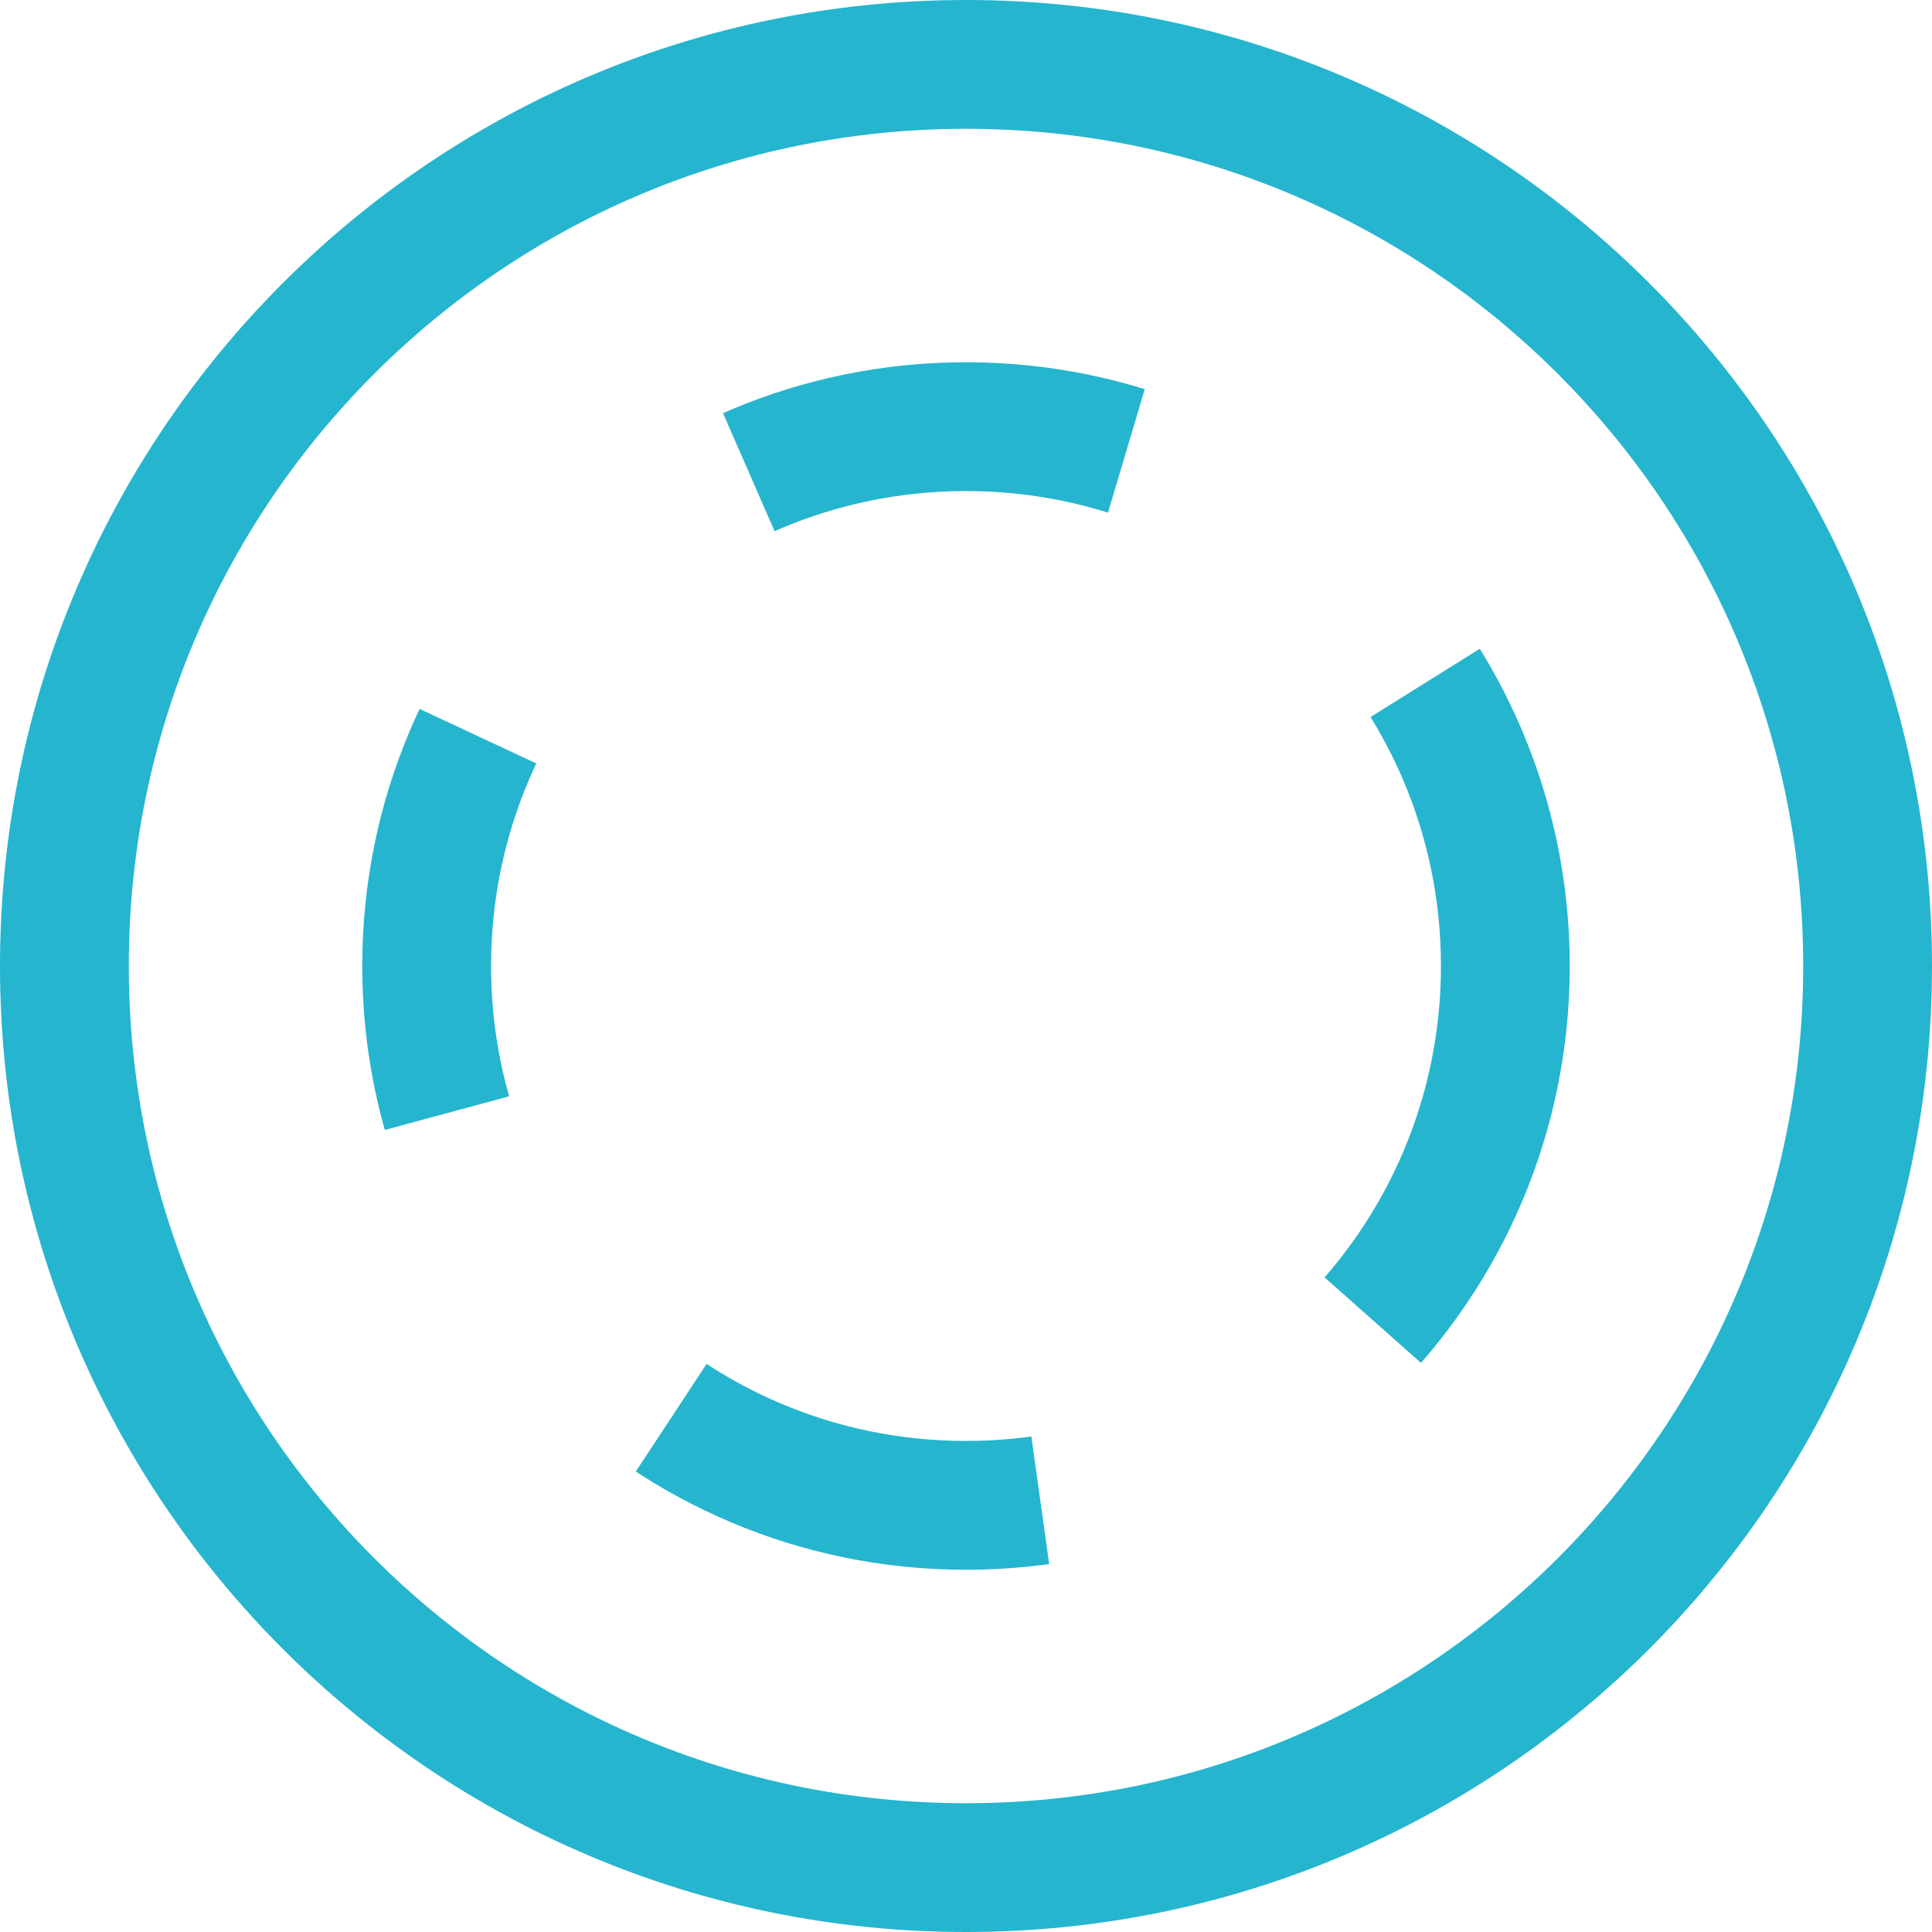
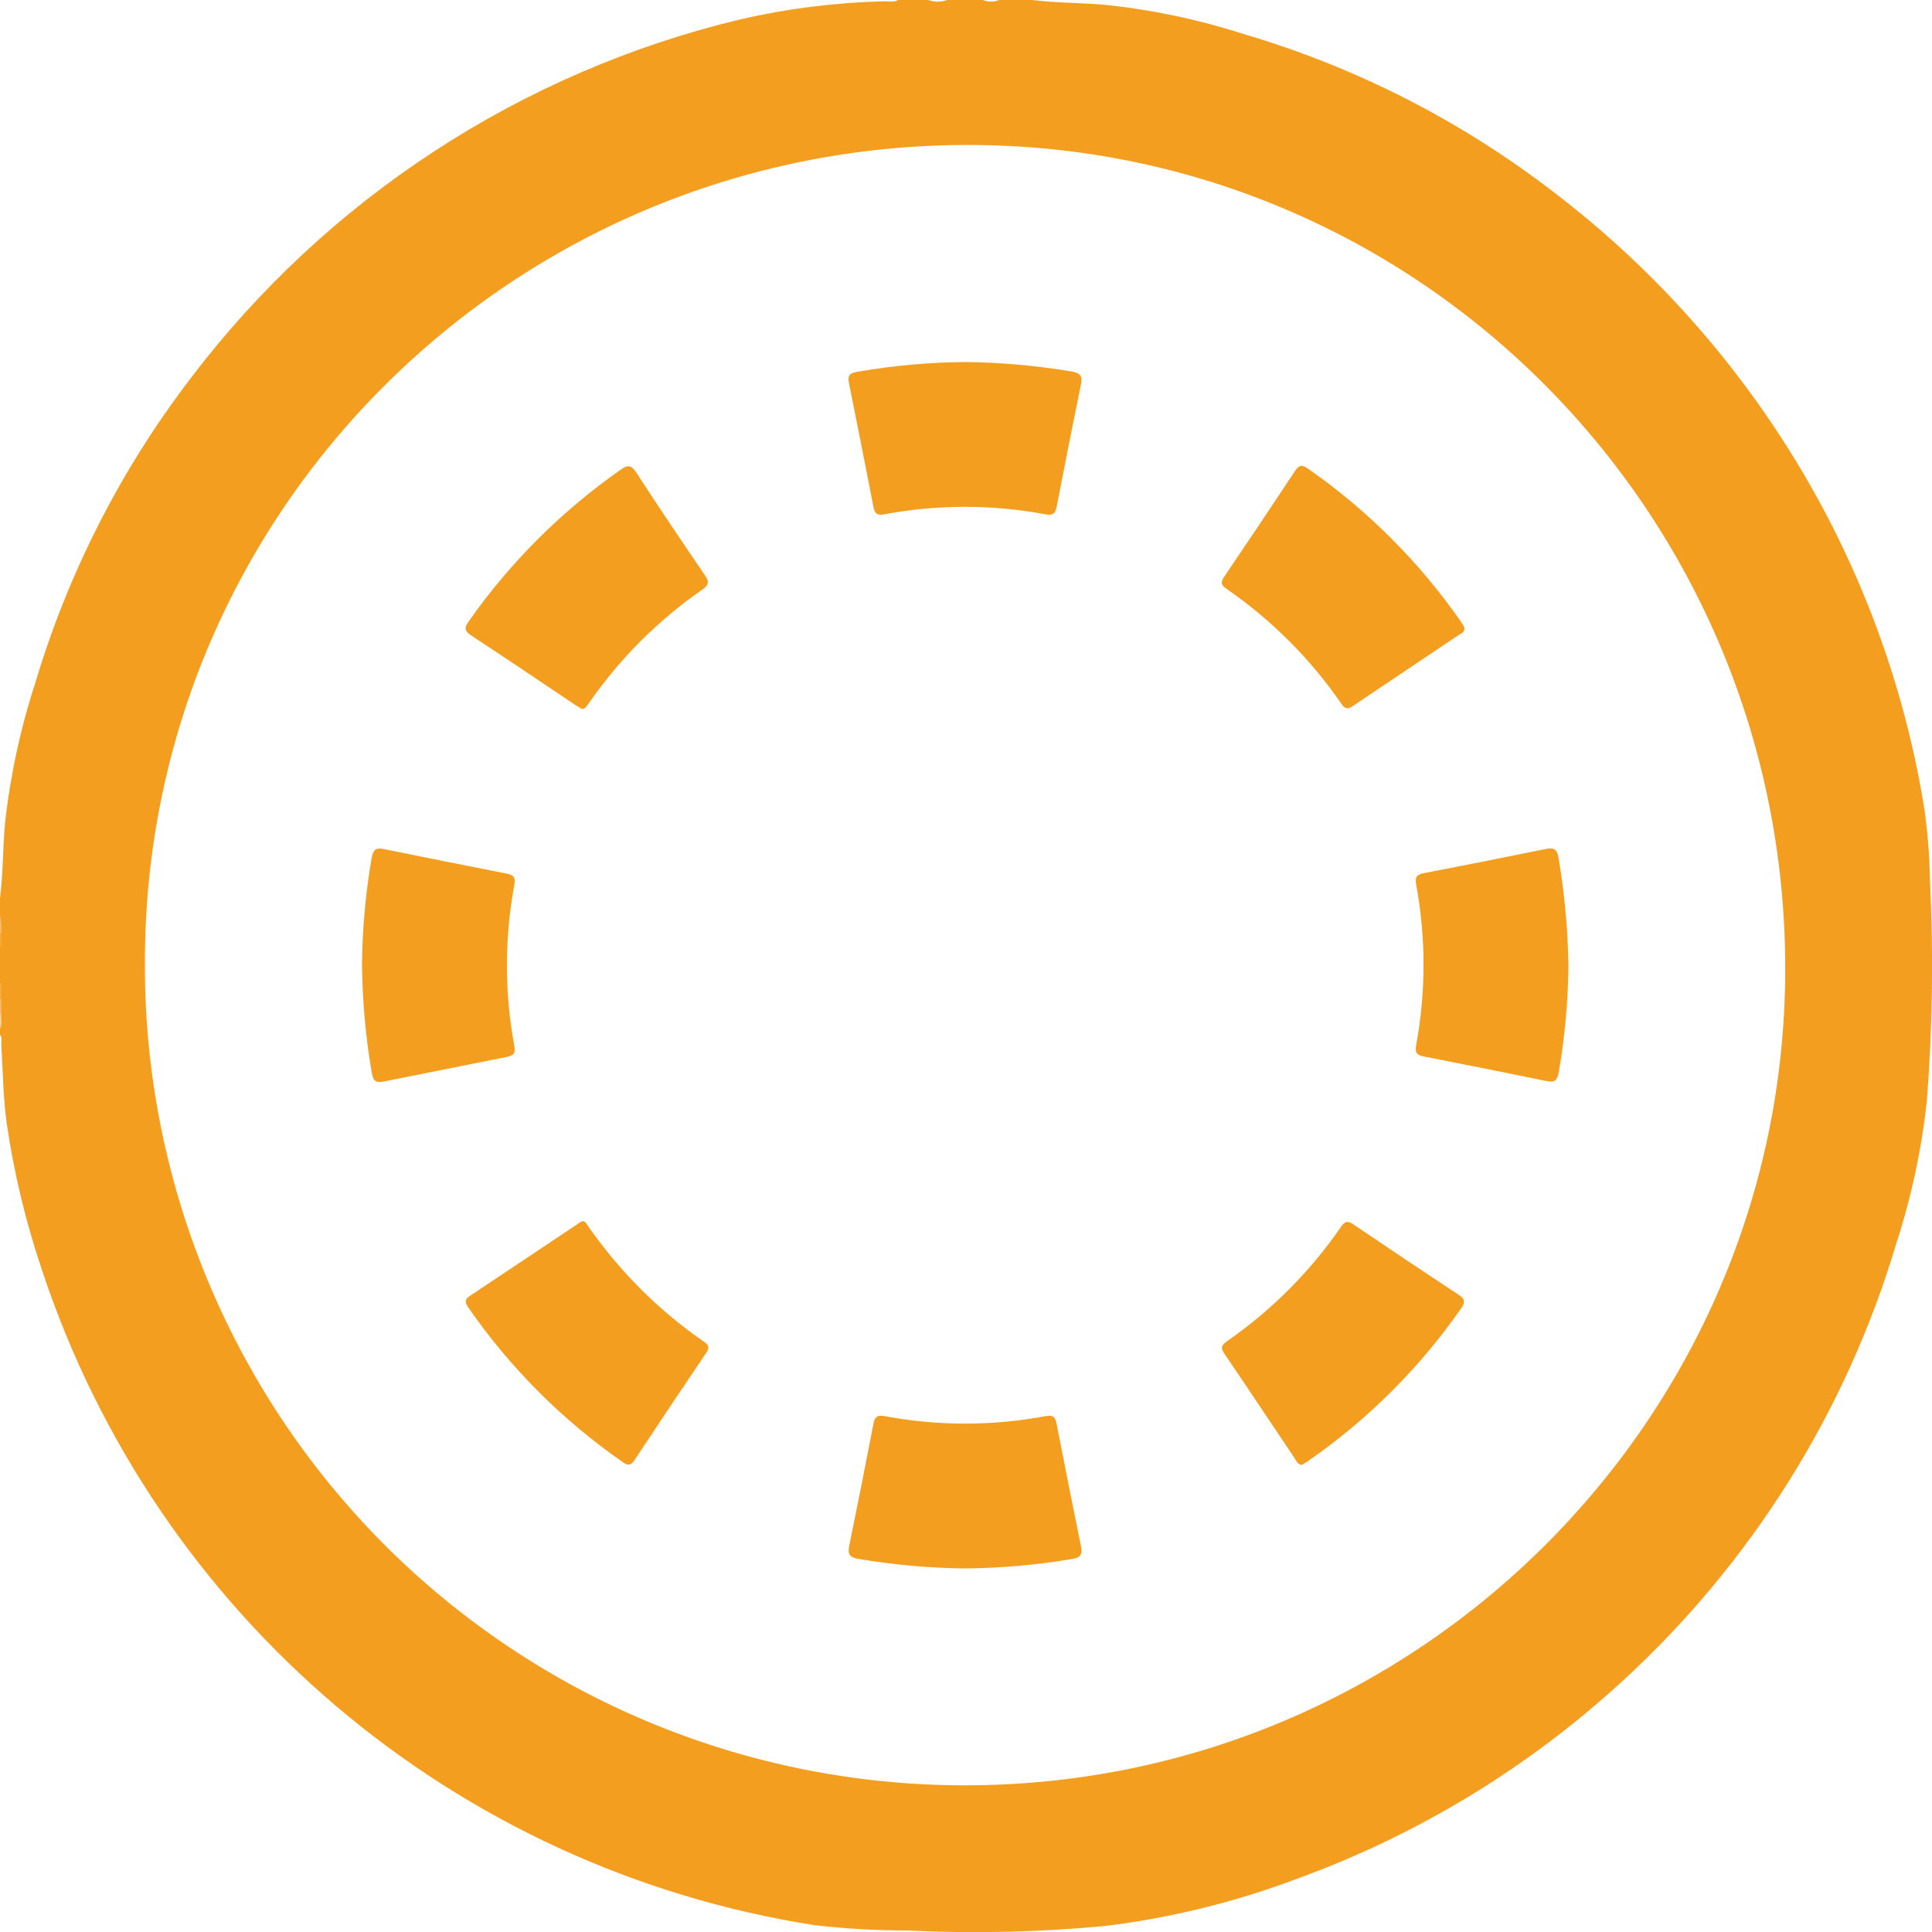
- <svg xmlns="http://www.w3.org/2000/svg" height="20px" width="20px" class="flex-shrink-0 " viewBox="0 0 12 12" fill="none">
-   <circle cx="6" cy="6" r="5.6" stroke="#26b5ce" stroke-width="0.8" />
-   <circle cx="6" cy="6" r="3.35" stroke="#26b5ce" stroke-width="0.8" stroke-dasharray="2.4 2.4" />
+ <svg xmlns="http://www.w3.org/2000/svg" viewBox="0 0 234.83 234.82">
+   <defs>
+     <style>.cls-1{fill:#f7b964;}.cls-2{fill:#f6ab3e;}.cls-3{fill:#facf96;}.cls-4{fill:#f5a939;}.cls-5{fill:#f8ba67;}.cls-6{fill:#f39e1f;}</style>
+   </defs>
+   <g id="Layer_2" data-name="Layer 2">
+     <g id="Layer_1-2" data-name="Layer 1">
+       <path class="cls-1" d="M0,111.14c.63.7.21,1.53.3,2.29-.07.26-.17.28-.3,0Z" />
+       <path class="cls-2" d="M0,119.46a3.11,3.11,0,0,1,.3,2q-.19.33-.3,0Z" />
+       <path class="cls-3" d="M.27,123.16c0,.66.38,1.38-.27,2v-2C.13,122.89.22,122.91.27,123.16Z" />
+       <path class="cls-4" d="M0,113.47l.3,0a2.39,2.39,0,0,1-.3,1.71Z" />
+       <path class="cls-5" d="M.27,123.16a.63.63,0,0,1-.27,0v-1.66l.3,0Z" />
+       <path class="cls-6" d="M234.58,106.92a72,72,0,0,0-.65-8.42,117.08,117.08,0,0,0-13.46-38.74,118.87,118.87,0,0,0-31.73-36.49A115,115,0,0,0,151.17,4.14,83.24,83.24,0,0,0,134.28.58c-2.94-.24-5.89-.22-8.83-.58h-4a2.66,2.66,0,0,1-2,0h-4.32a3.45,3.45,0,0,1-2.33,0h-3.66c-.51.33-1.08.14-1.62.16A87.24,87.24,0,0,0,90,2.35,118.53,118.53,0,0,0,23.16,46,115.24,115.24,0,0,0,4.29,83,85.41,85.41,0,0,0,.6,100.15c-.26,3-.22,6-.6,9v2a6.63,6.63,0,0,1,.17,2.26c-.08.58.17,1.19-.17,1.74v4.32c.35.66.08,1.37.17,2.05v1.57c-.09.68.18,1.39-.17,2v.67c.3.39.14.85.16,1.28.2,3.18.22,6.38.66,9.53a101.21,101.21,0,0,0,4.27,17.76A118.17,118.17,0,0,0,99,234a100.25,100.25,0,0,0,11.37.65,167.86,167.86,0,0,0,23.84-.54,100.39,100.39,0,0,0,23.35-5.72,117.87,117.87,0,0,0,39.67-24.08,117.77,117.77,0,0,0,33.27-53.2,85.63,85.63,0,0,0,3.71-17.37A212.22,212.22,0,0,0,234.58,106.92ZM117.31,217a99.63,99.63,0,0,1-99.7-100.05c0-54.91,44.8-99.35,100.09-99.33,54.89,0,99.32,44.83,99.29,100.14C217,172.43,172.21,217,117.31,217Z" />
+       <path class="cls-6" d="M117.33,44a84.49,84.49,0,0,1,12.9,1.15c1.09.19,1.37.56,1.15,1.6q-1.51,7.41-2.94,14.82c-.16.82-.45,1.11-1.33.95a53.31,53.31,0,0,0-19.67,0c-.77.14-1.11-.06-1.26-.83q-1.47-7.59-3-15.16c-.2-1,.21-1.19,1.08-1.35A80.7,80.7,0,0,1,117.33,44Z" />
+       <path class="cls-6" d="M44,117.2a80.88,80.88,0,0,1,1.17-12.9c.18-1,.49-1.3,1.49-1.1q7.49,1.53,15,3c.89.18,1,.59.85,1.39a53.54,53.54,0,0,0,0,19.51c.15.83,0,1.2-.88,1.36-5,1-10,2-15,3-.85.17-1.25,0-1.43-1A82.68,82.68,0,0,1,44,117.2Z" />
+       <path class="cls-6" d="M190.64,117.39a80.88,80.88,0,0,1-1.17,12.9c-.18,1-.46,1.32-1.48,1.11q-7.49-1.53-15-3c-.88-.17-1-.57-.86-1.38a53.54,53.54,0,0,0,0-19.51c-.18-1,.16-1.23,1-1.39q7.33-1.41,14.66-2.91c1-.21,1.46-.09,1.65,1.08A86.71,86.71,0,0,1,190.64,117.39Z" />
+       <path class="cls-6" d="M117.28,190.64a83.24,83.24,0,0,1-12.9-1.15c-1.07-.19-1.38-.53-1.16-1.6q1.52-7.39,2.94-14.82c.16-.8.43-1.12,1.32-.95a53.31,53.31,0,0,0,19.67,0c.92-.17,1.14.2,1.29,1q1.44,7.42,2.95,14.82c.19.95,0,1.35-1,1.54A83,83,0,0,1,117.28,190.64Z" />
+       <path class="cls-6" d="M70.7,86.15,70,85.74c-4.23-2.84-8.45-5.69-12.71-8.49-.76-.5-.93-.86-.36-1.67A75.59,75.59,0,0,1,75.41,57.11c.85-.6,1.29-.66,1.93.33,2.71,4.18,5.5,8.3,8.3,12.42.53.78.62,1.18-.28,1.81A54.6,54.6,0,0,0,71.68,85.32C71.07,86.18,71.05,86.17,70.7,86.15Z" />
+       <path class="cls-6" d="M178,76.28c.05.58-.38.7-.69.9-4.27,2.87-8.55,5.72-12.82,8.6-.6.41-1,.47-1.44-.23a54.76,54.76,0,0,0-14-14c-.66-.46-.69-.8-.25-1.45q4.33-6.39,8.59-12.83c.47-.72.82-.84,1.56-.33A74.64,74.64,0,0,1,177.53,75.5C177.72,75.77,177.89,76.06,178,76.28Z" />
+       <path class="cls-6" d="M70.68,148.46c.48-.11.59.27.77.52A55.65,55.65,0,0,0,85.59,163.1c.58.4.66.72.26,1.32q-4.38,6.47-8.69,13c-.41.63-.74.81-1.43.32a74.65,74.65,0,0,1-18.8-18.8c-.42-.61-.48-1,.23-1.46,4.34-2.87,8.65-5.78,13-8.67C70.32,148.67,70.52,148.56,70.68,148.46Z" />
+       <path class="cls-6" d="M158.24,178.06c-.56-.08-.67-.5-.87-.8-2.84-4.23-5.66-8.47-8.52-12.68-.47-.69-.47-1,.29-1.56A54.46,54.46,0,0,0,163,149.11c.53-.77.9-.7,1.57-.24q6.33,4.29,12.7,8.49c.81.53.86.91.32,1.68a74.06,74.06,0,0,1-18.46,18.45C158.84,177.71,158.5,177.9,158.24,178.06Z" />
+     </g>
+   </g>
</svg>
